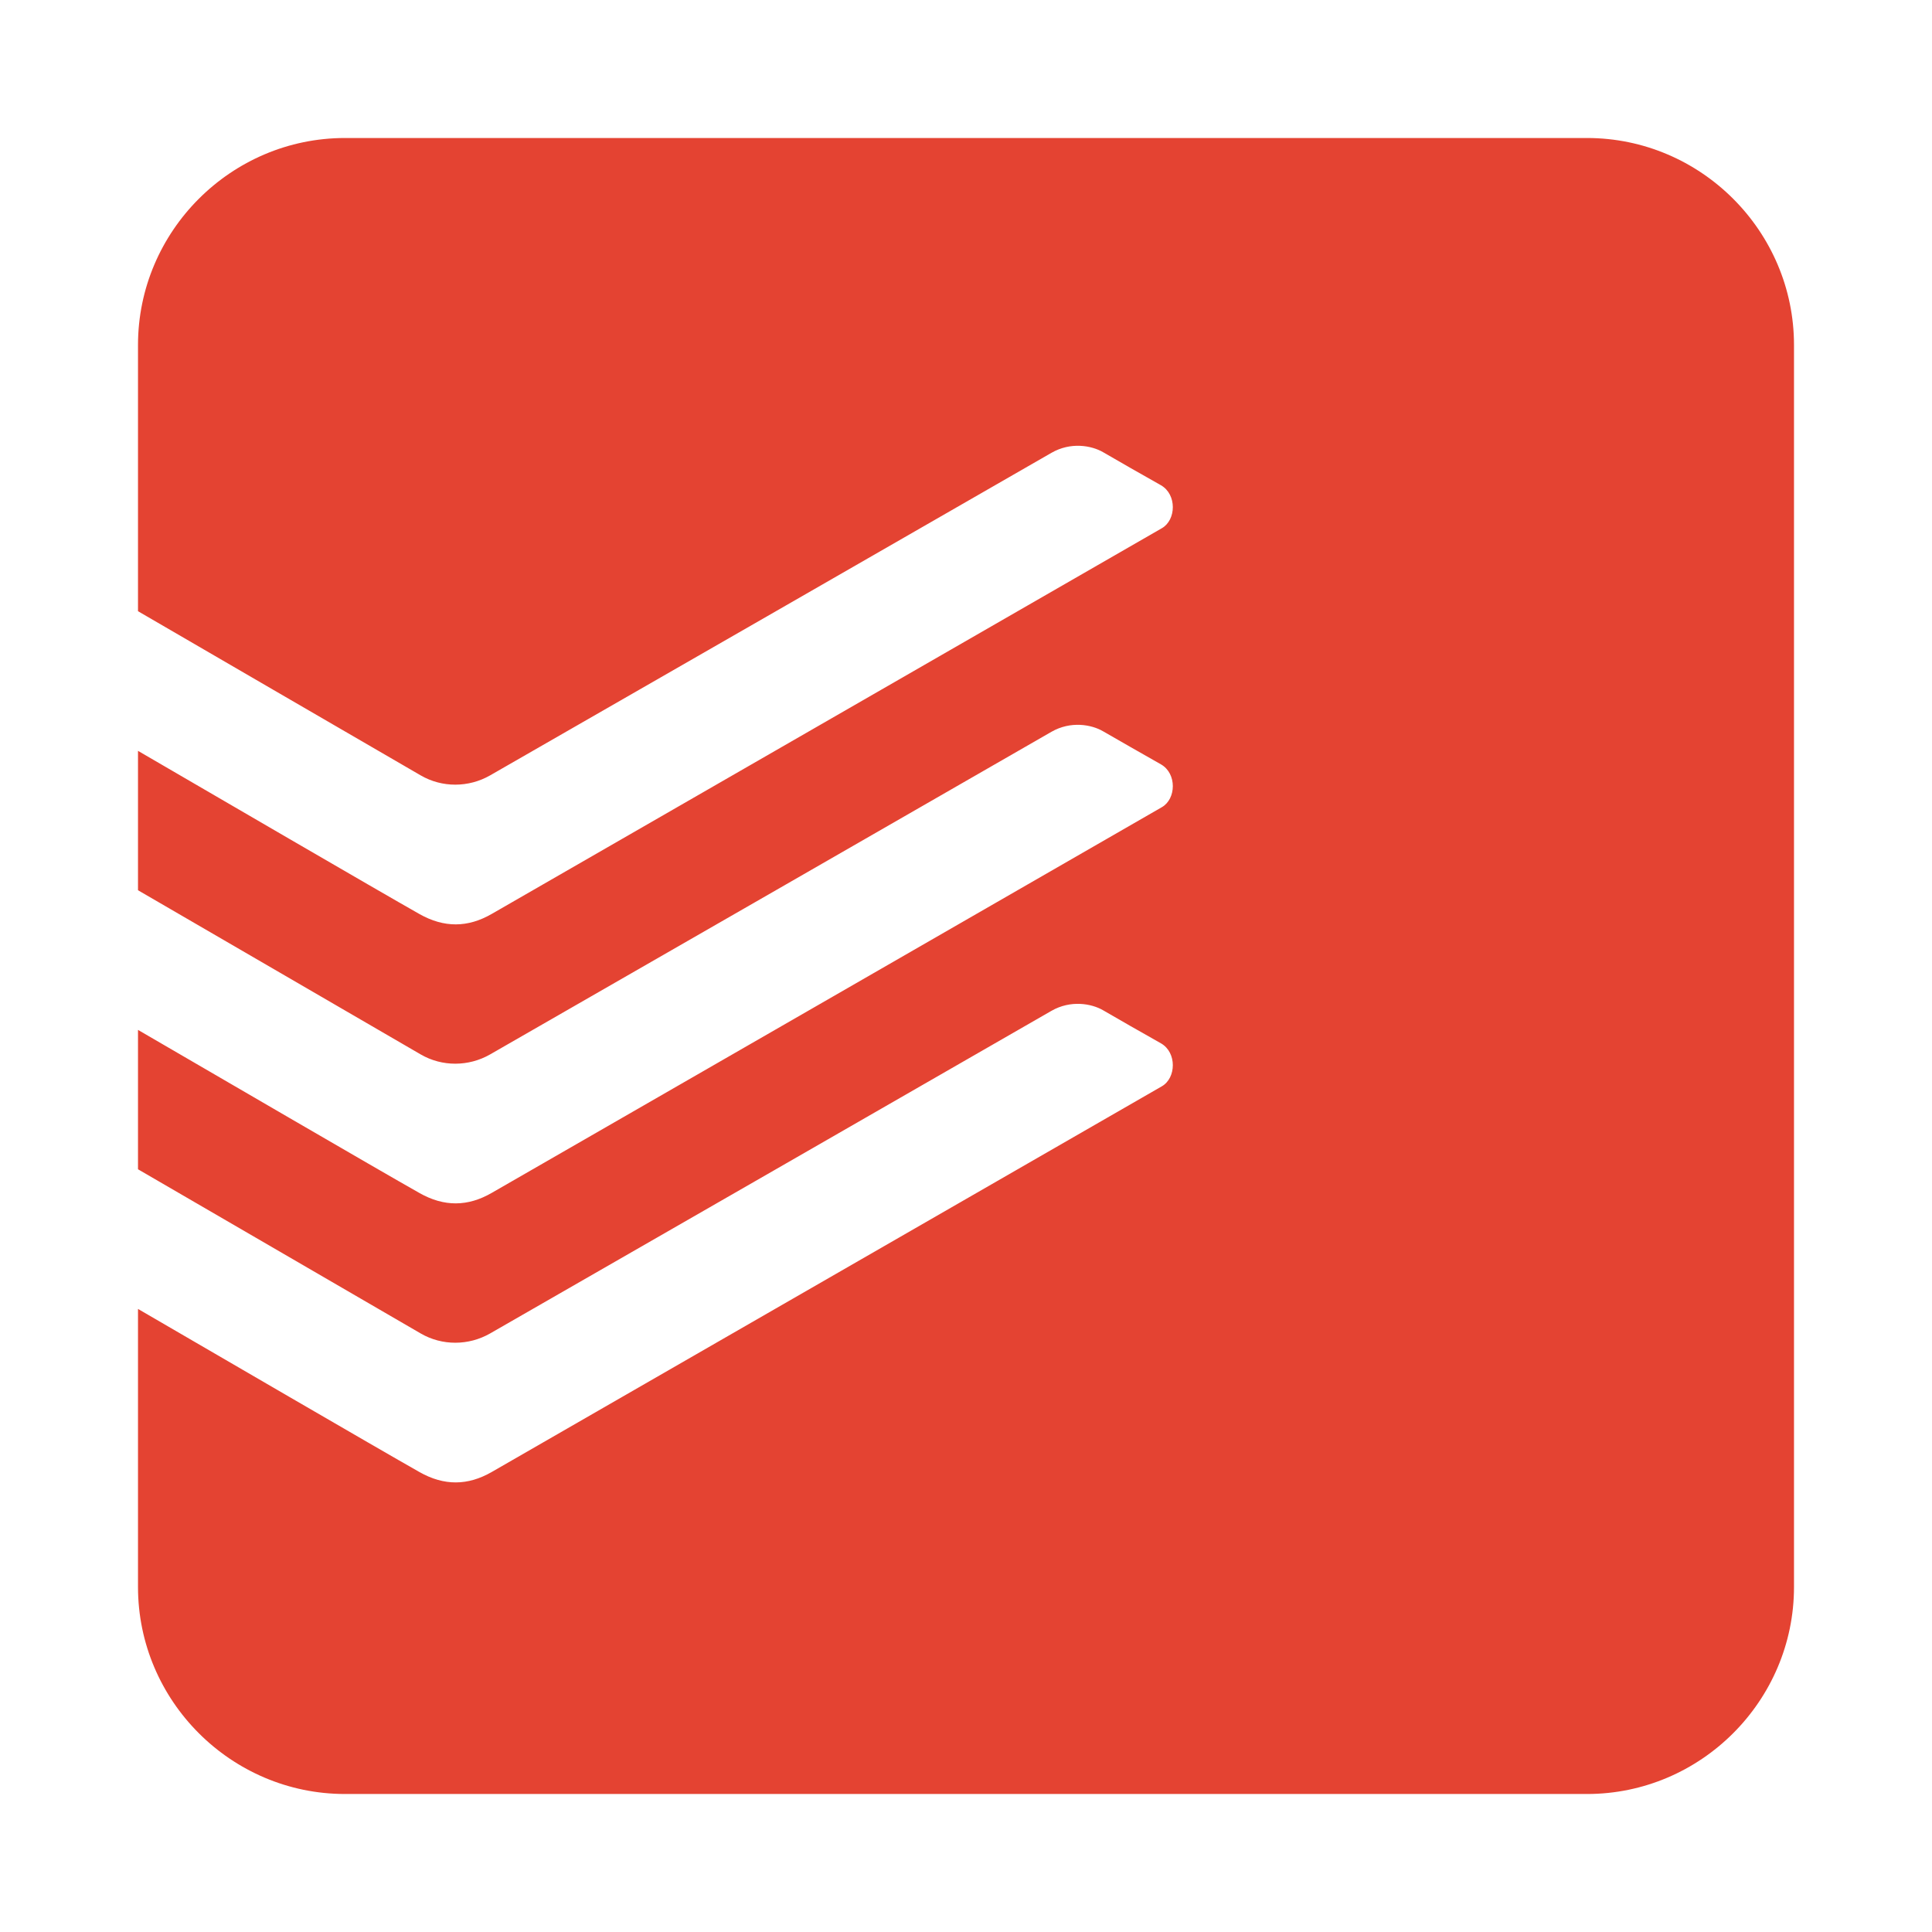
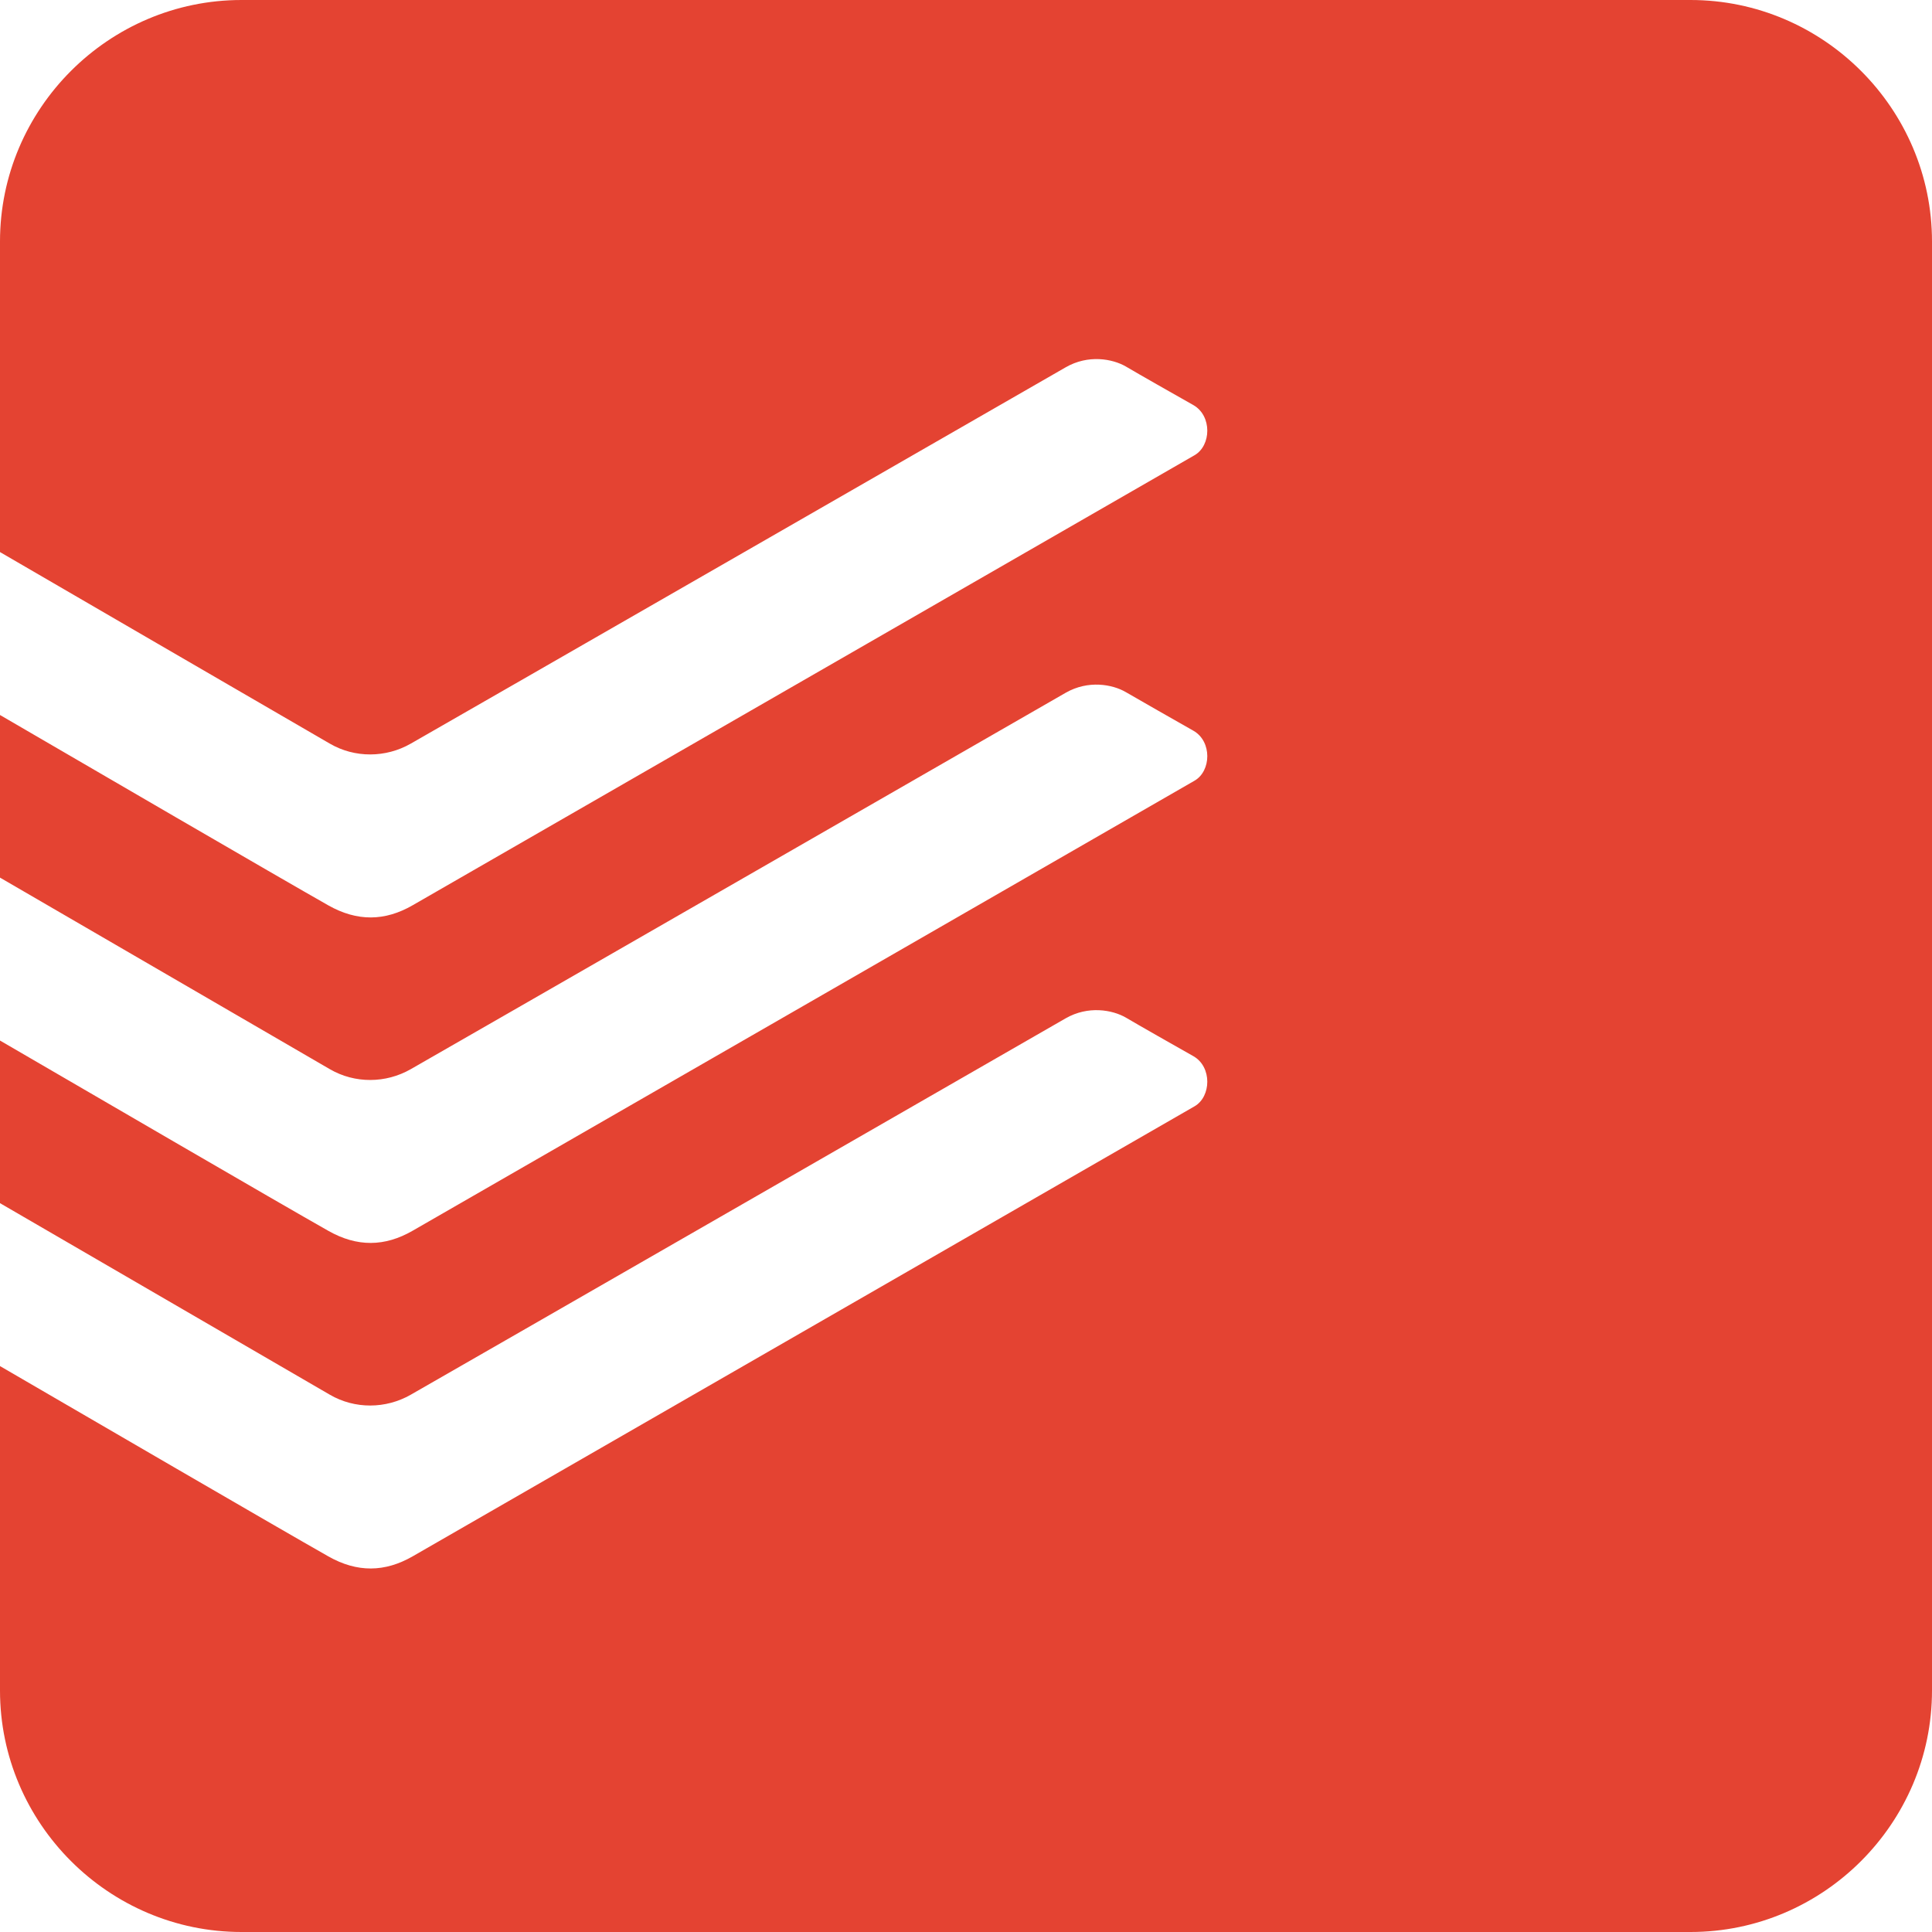
- <svg xmlns="http://www.w3.org/2000/svg" viewBox="-2 -2 28 28">
-   <path fill="#E44332" d="M21 0H3C1.35 0 0 1.35 0 3v3.858s3.854 2.24 4.098 2.38c.31.18.694.177 1.004 0 .26-.147 8.02-4.608 8.136-4.675.279-.161.58-.107.748-.01.164.097.606.348.84.48.232.134.221.502.013.622l-9.712 5.59c-.346.2-.69.204-1.048.002C3.478 10.907.998 9.463 0 8.882v2.02l4.098 2.38c.31.18.694.177 1.004 0 .26-.147 8.02-4.609 8.136-4.676.279-.16.58-.106.748-.008.164.096.606.347.84.48.232.133.221.5.013.62-.208.121-9.288 5.346-9.712 5.59-.346.2-.69.205-1.048.002C3.478 14.951.998 13.506 0 12.926v2.02l4.098 2.38c.31.18.694.177 1.004 0 .26-.147 8.02-4.609 8.136-4.676.279-.16.58-.106.748-.009.164.097.606.348.84.48.232.133.221.502.013.622l-9.712 5.59c-.346.199-.69.204-1.048.001C3.478 18.994.998 17.55 0 16.97V21c0 1.65 1.35 3 3 3h18c1.65 0 3-1.35 3-3V3c0-1.65-1.35-3-3-3z" />
+ <svg xmlns="http://www.w3.org/2000/svg" viewBox="0 0 24 24">
+   <path fill="#e44332" d="M21 0H3C1.35 0 0 1.35 0 3v3.858s3.854 2.24 4.098 2.38c.31.18.694.177 1.004 0 .26-.147 8.02-4.608 8.136-4.675.279-.161.58-.107.748-.01.164.097.606.348.84.48.232.134.221.502.013.622l-9.712 5.59c-.346.2-.69.204-1.048.002C3.478 10.907.998 9.463 0 8.882v2.02l4.098 2.38c.31.18.694.177 1.004 0 .26-.147 8.02-4.609 8.136-4.676.279-.16.58-.106.748-.008.164.096.606.347.84.48.232.133.221.5.013.62-.208.121-9.288 5.346-9.712 5.59-.346.2-.69.205-1.048.002C3.478 14.951.998 13.506 0 12.926v2.02l4.098 2.38c.31.18.694.177 1.004 0 .26-.147 8.02-4.609 8.136-4.676.279-.16.58-.106.748-.009.164.097.606.348.84.48.232.133.221.502.013.622l-9.712 5.59c-.346.199-.69.204-1.048.001C3.478 18.994.998 17.55 0 16.97V21c0 1.65 1.35 3 3 3h18c1.65 0 3-1.35 3-3V3c0-1.65-1.35-3-3-3z" />
</svg>
